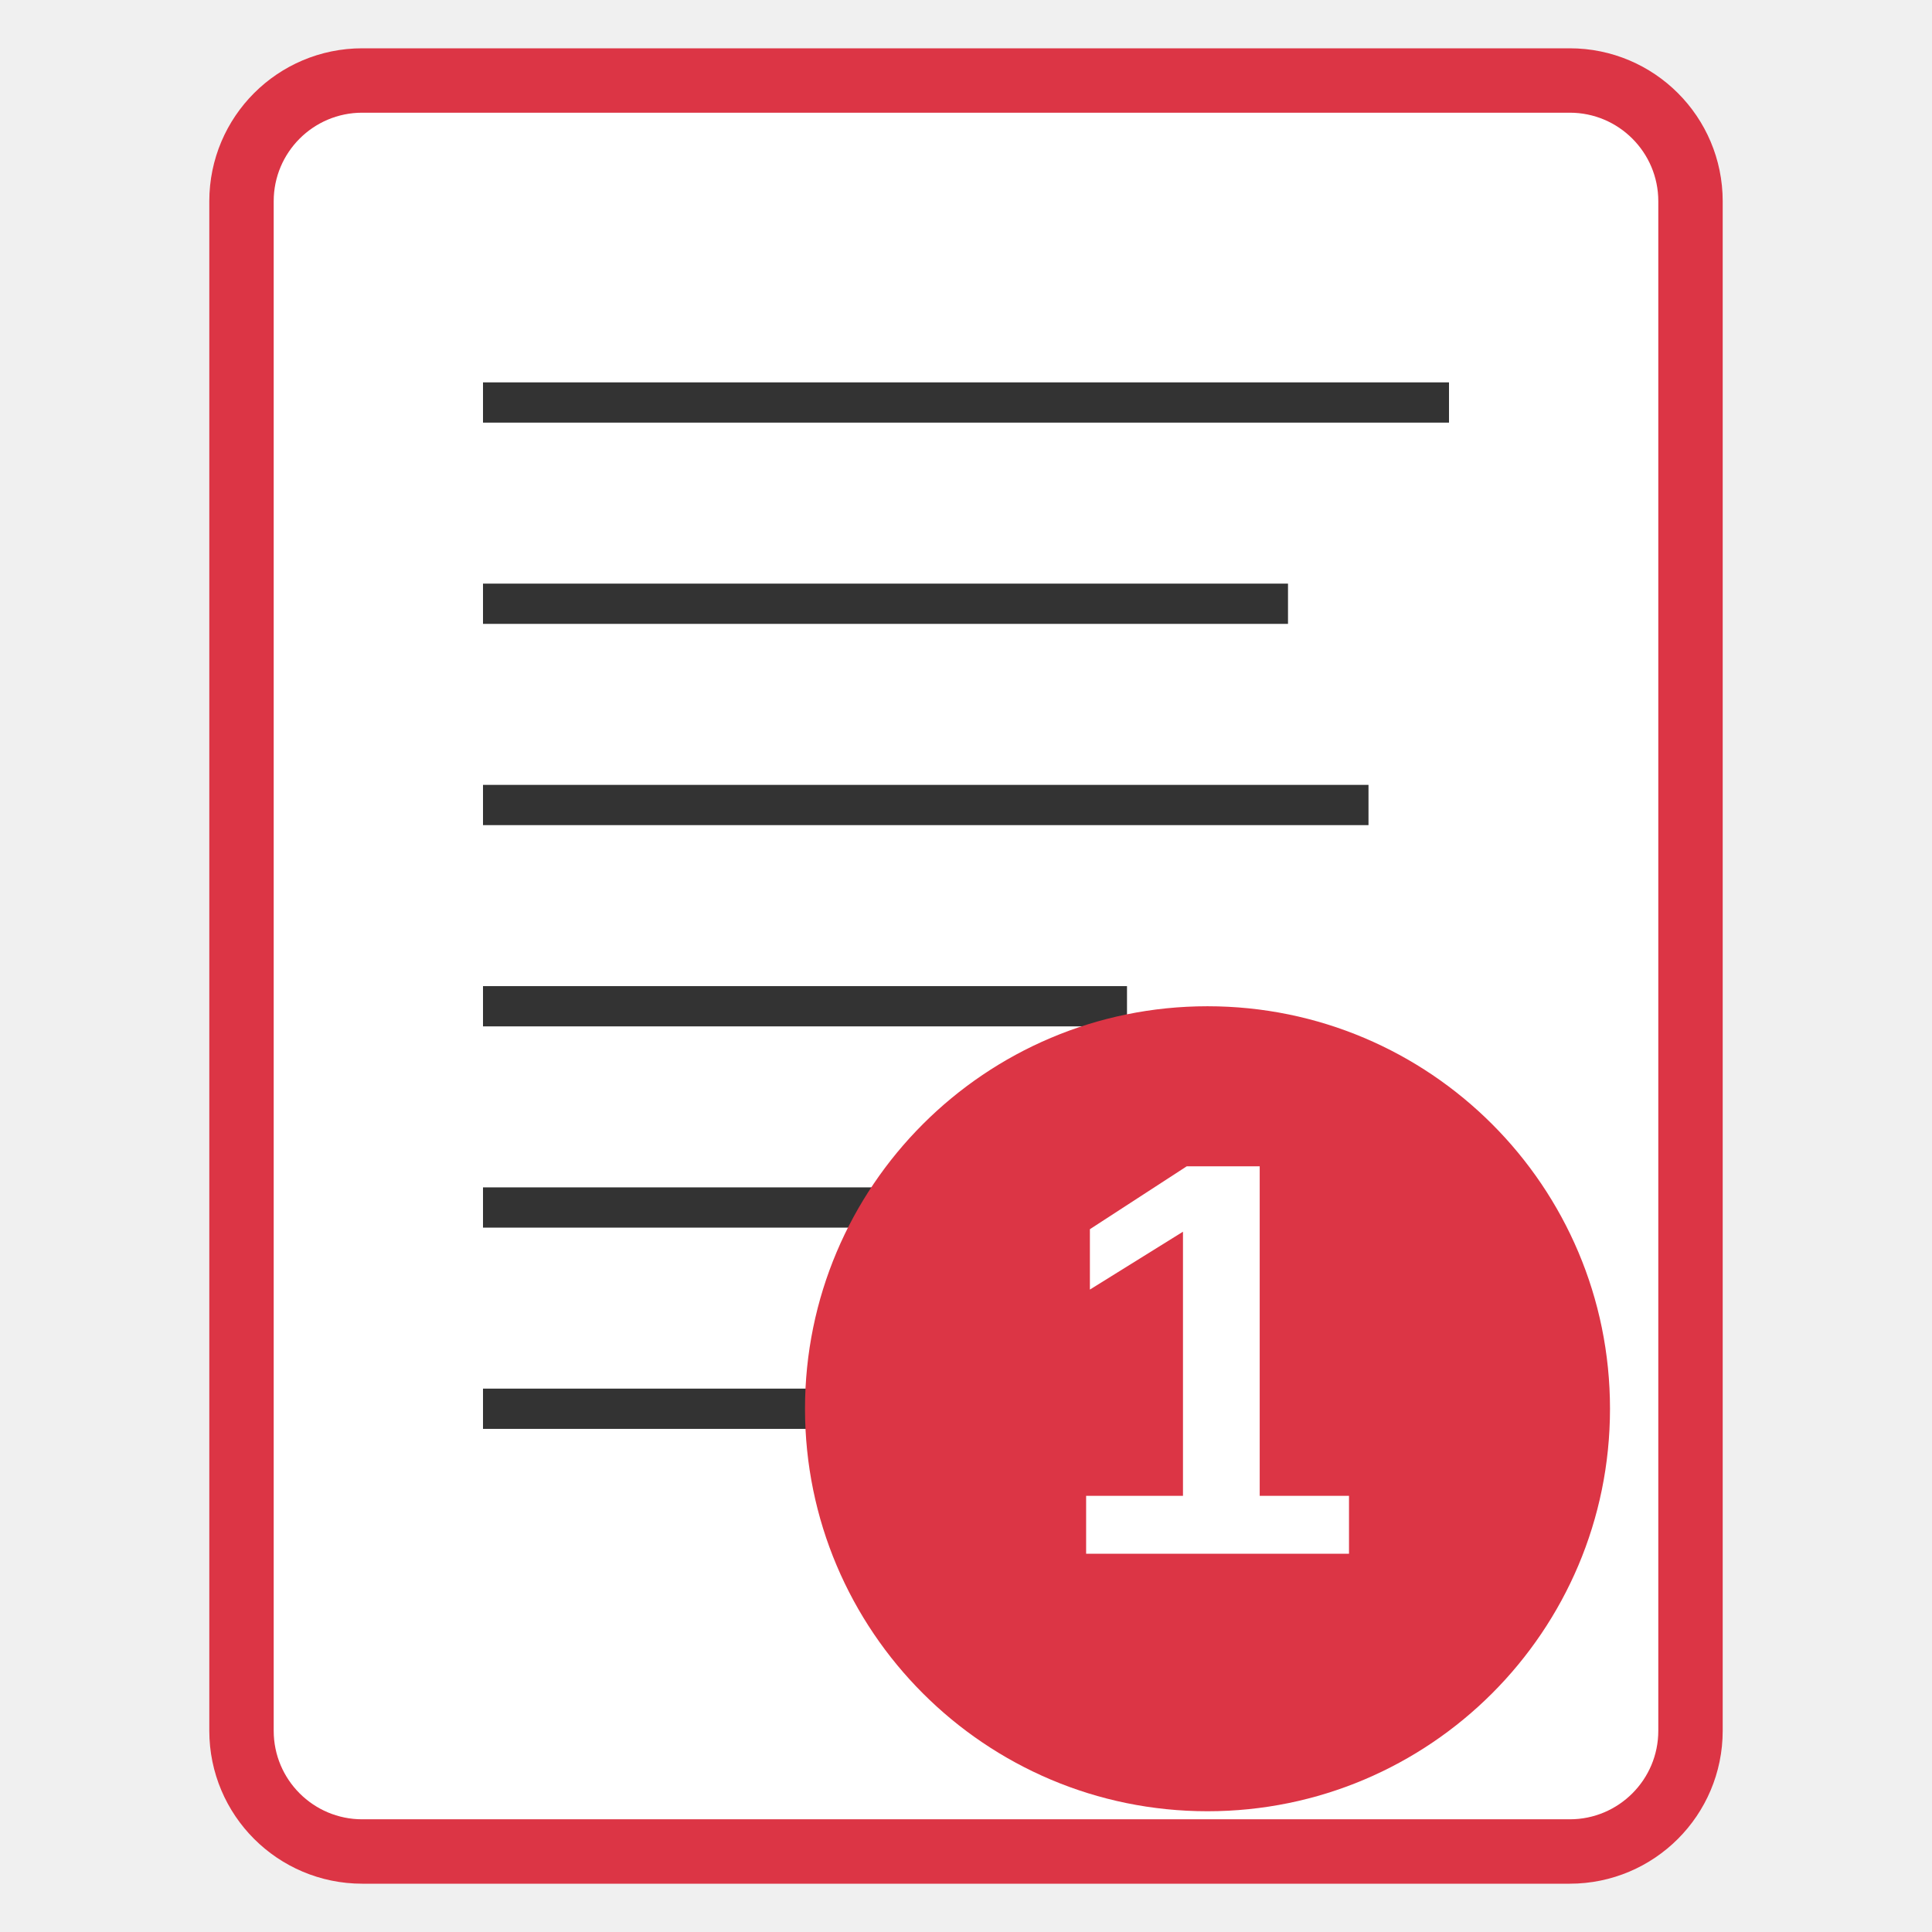
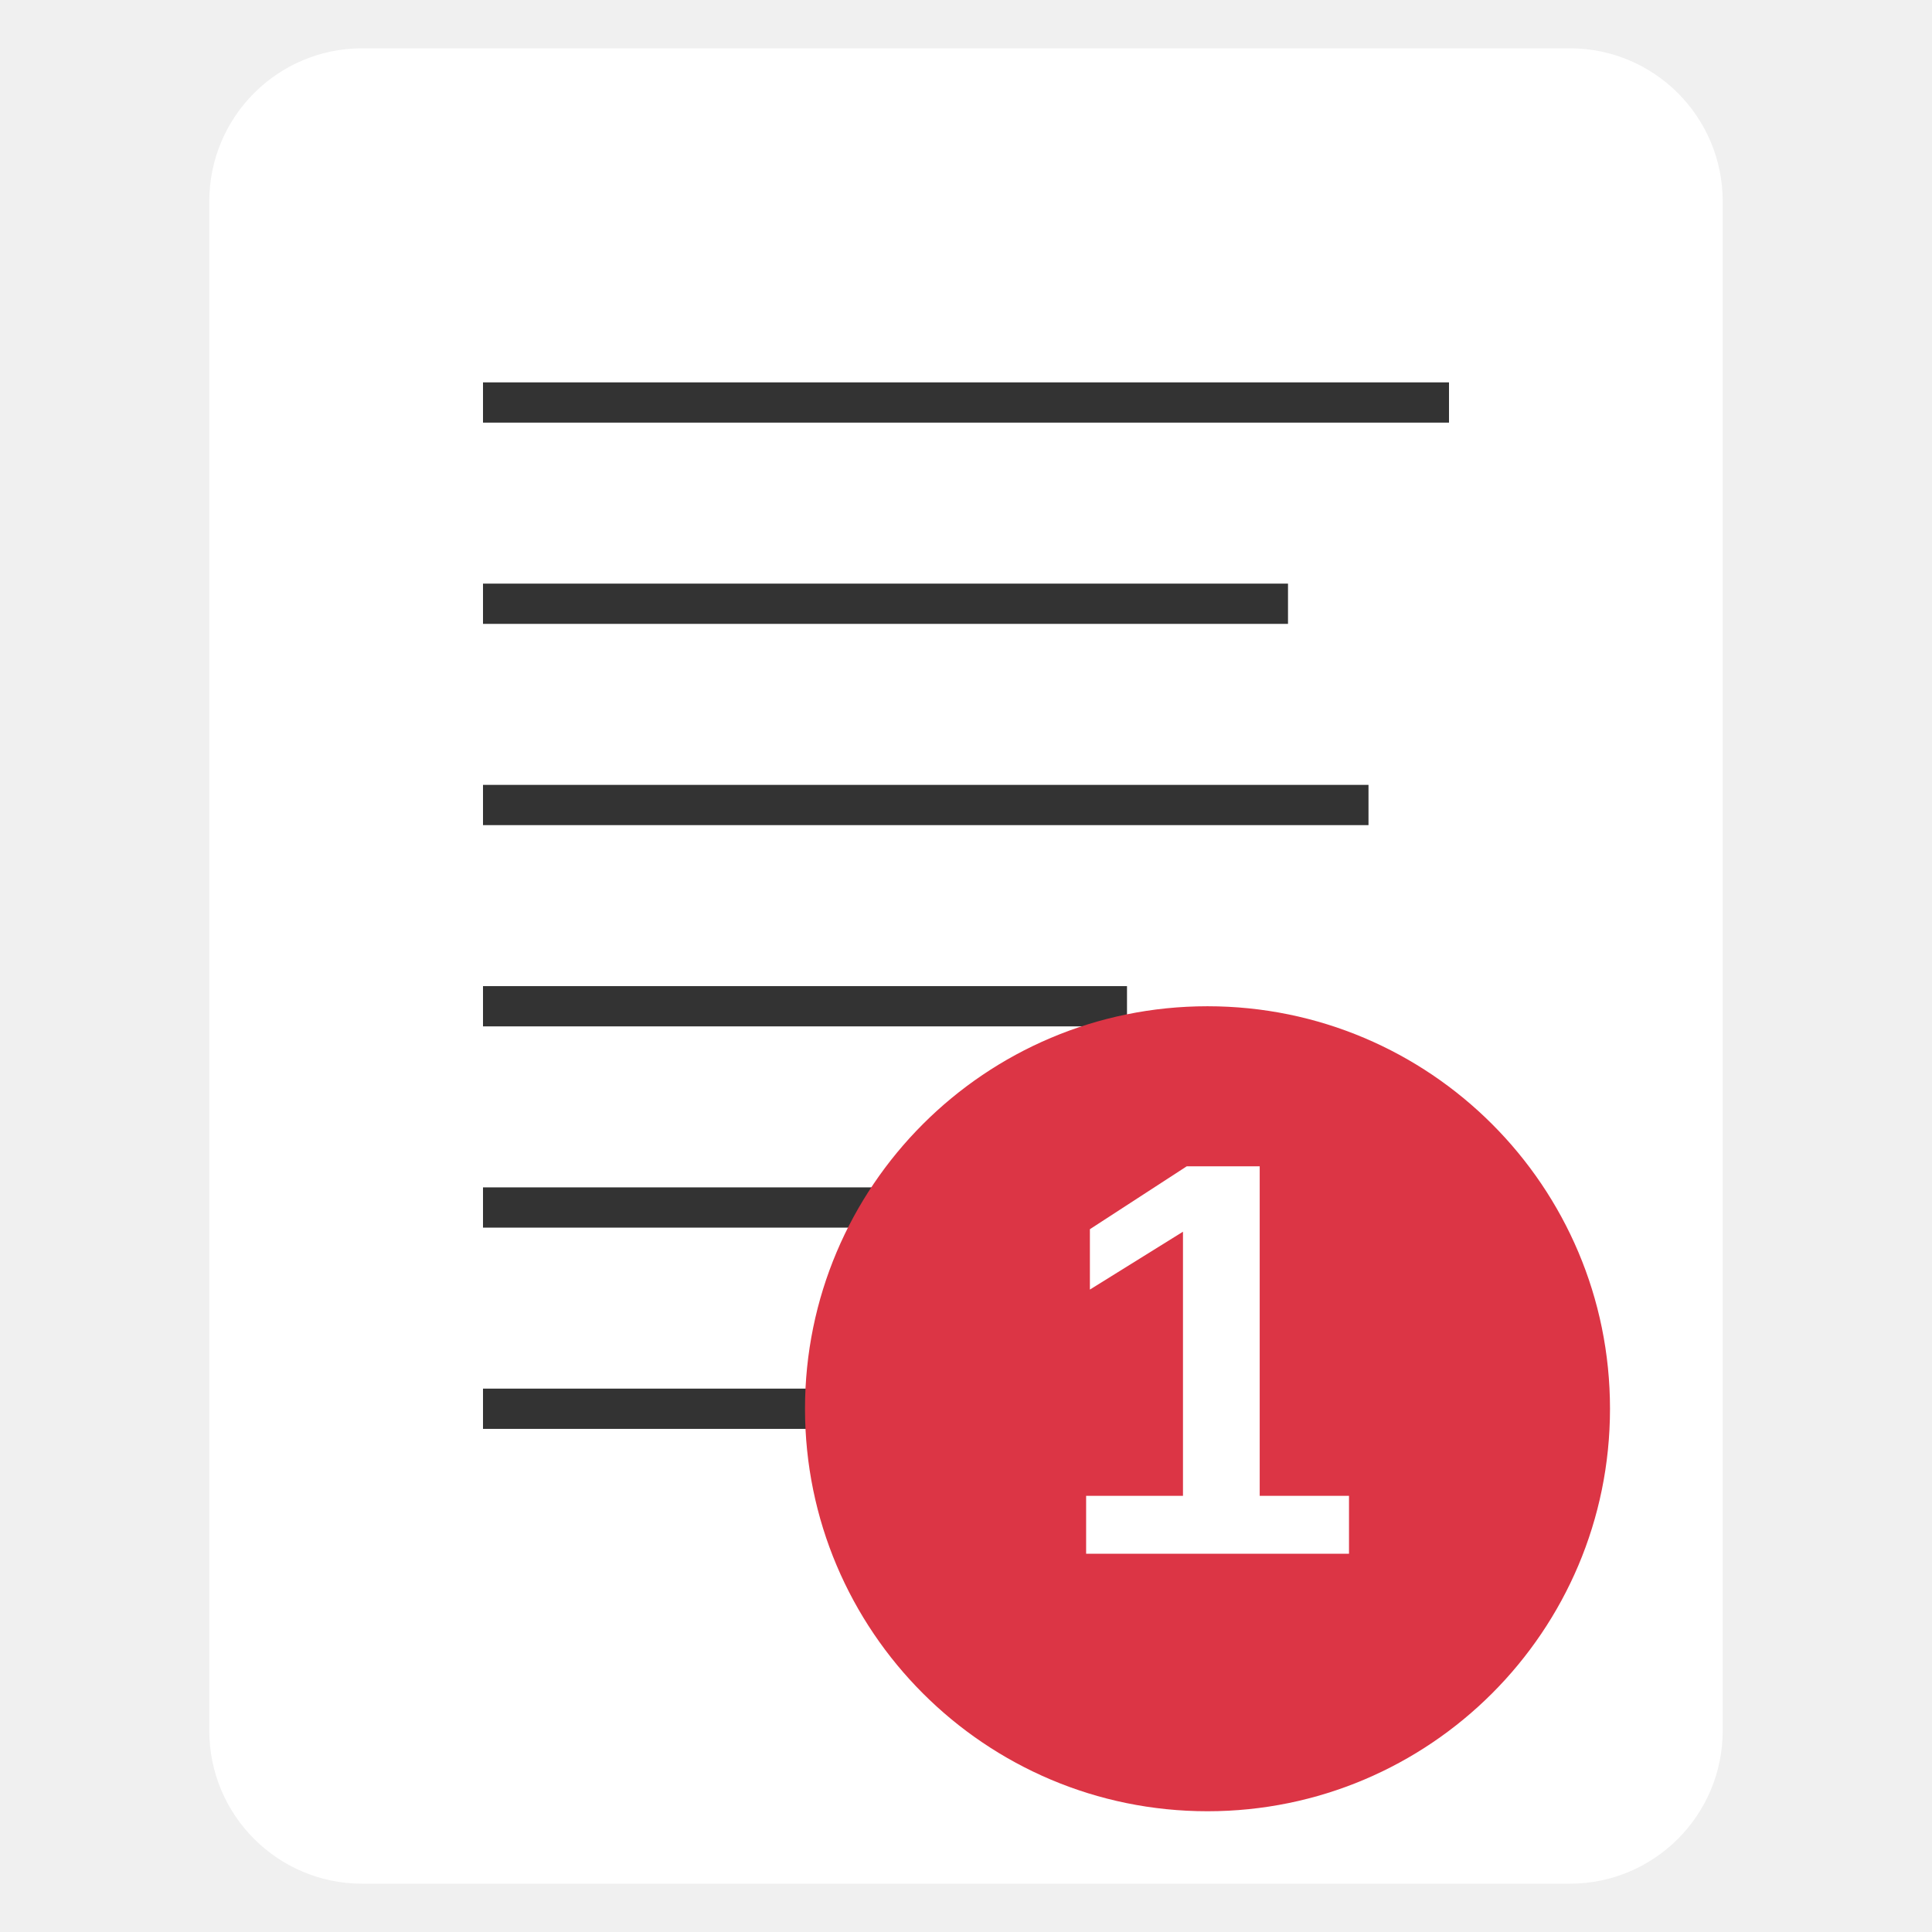
<svg xmlns="http://www.w3.org/2000/svg" viewBox="0 0 24 24" fill="white">
-   <rect x="3" y="1" width="18" height="22" rx="1.5" fill="white" stroke="#dc3545" stroke-width="0.8" />
+   <rect x="3" y="1" width="18" height="22" rx="1.5" fill="white" stroke="white" stroke-width="0.8" />
  <line x1="6" y1="5" x2="18" y2="5" stroke="#333" stroke-width="0.5" />
  <line x1="6" y1="7.5" x2="16" y2="7.5" stroke="#333" stroke-width="0.5" />
  <line x1="6" y1="10" x2="17" y2="10" stroke="#333" stroke-width="0.5" />
  <line x1="6" y1="12.5" x2="14" y2="12.5" stroke="#333" stroke-width="0.5" />
  <line x1="6" y1="15" x2="18" y2="15" stroke="#333" stroke-width="0.5" />
  <line x1="6" y1="17.5" x2="15" y2="17.5" stroke="#333" stroke-width="0.5" />
  <circle cx="15" cy="17.5" r="5" fill="#dc3545" />
  <text x="15" y="19.3" text-anchor="middle" font-family="Arial, sans-serif" font-size="7" font-weight="bold" fill="white">1</text>
</svg>
